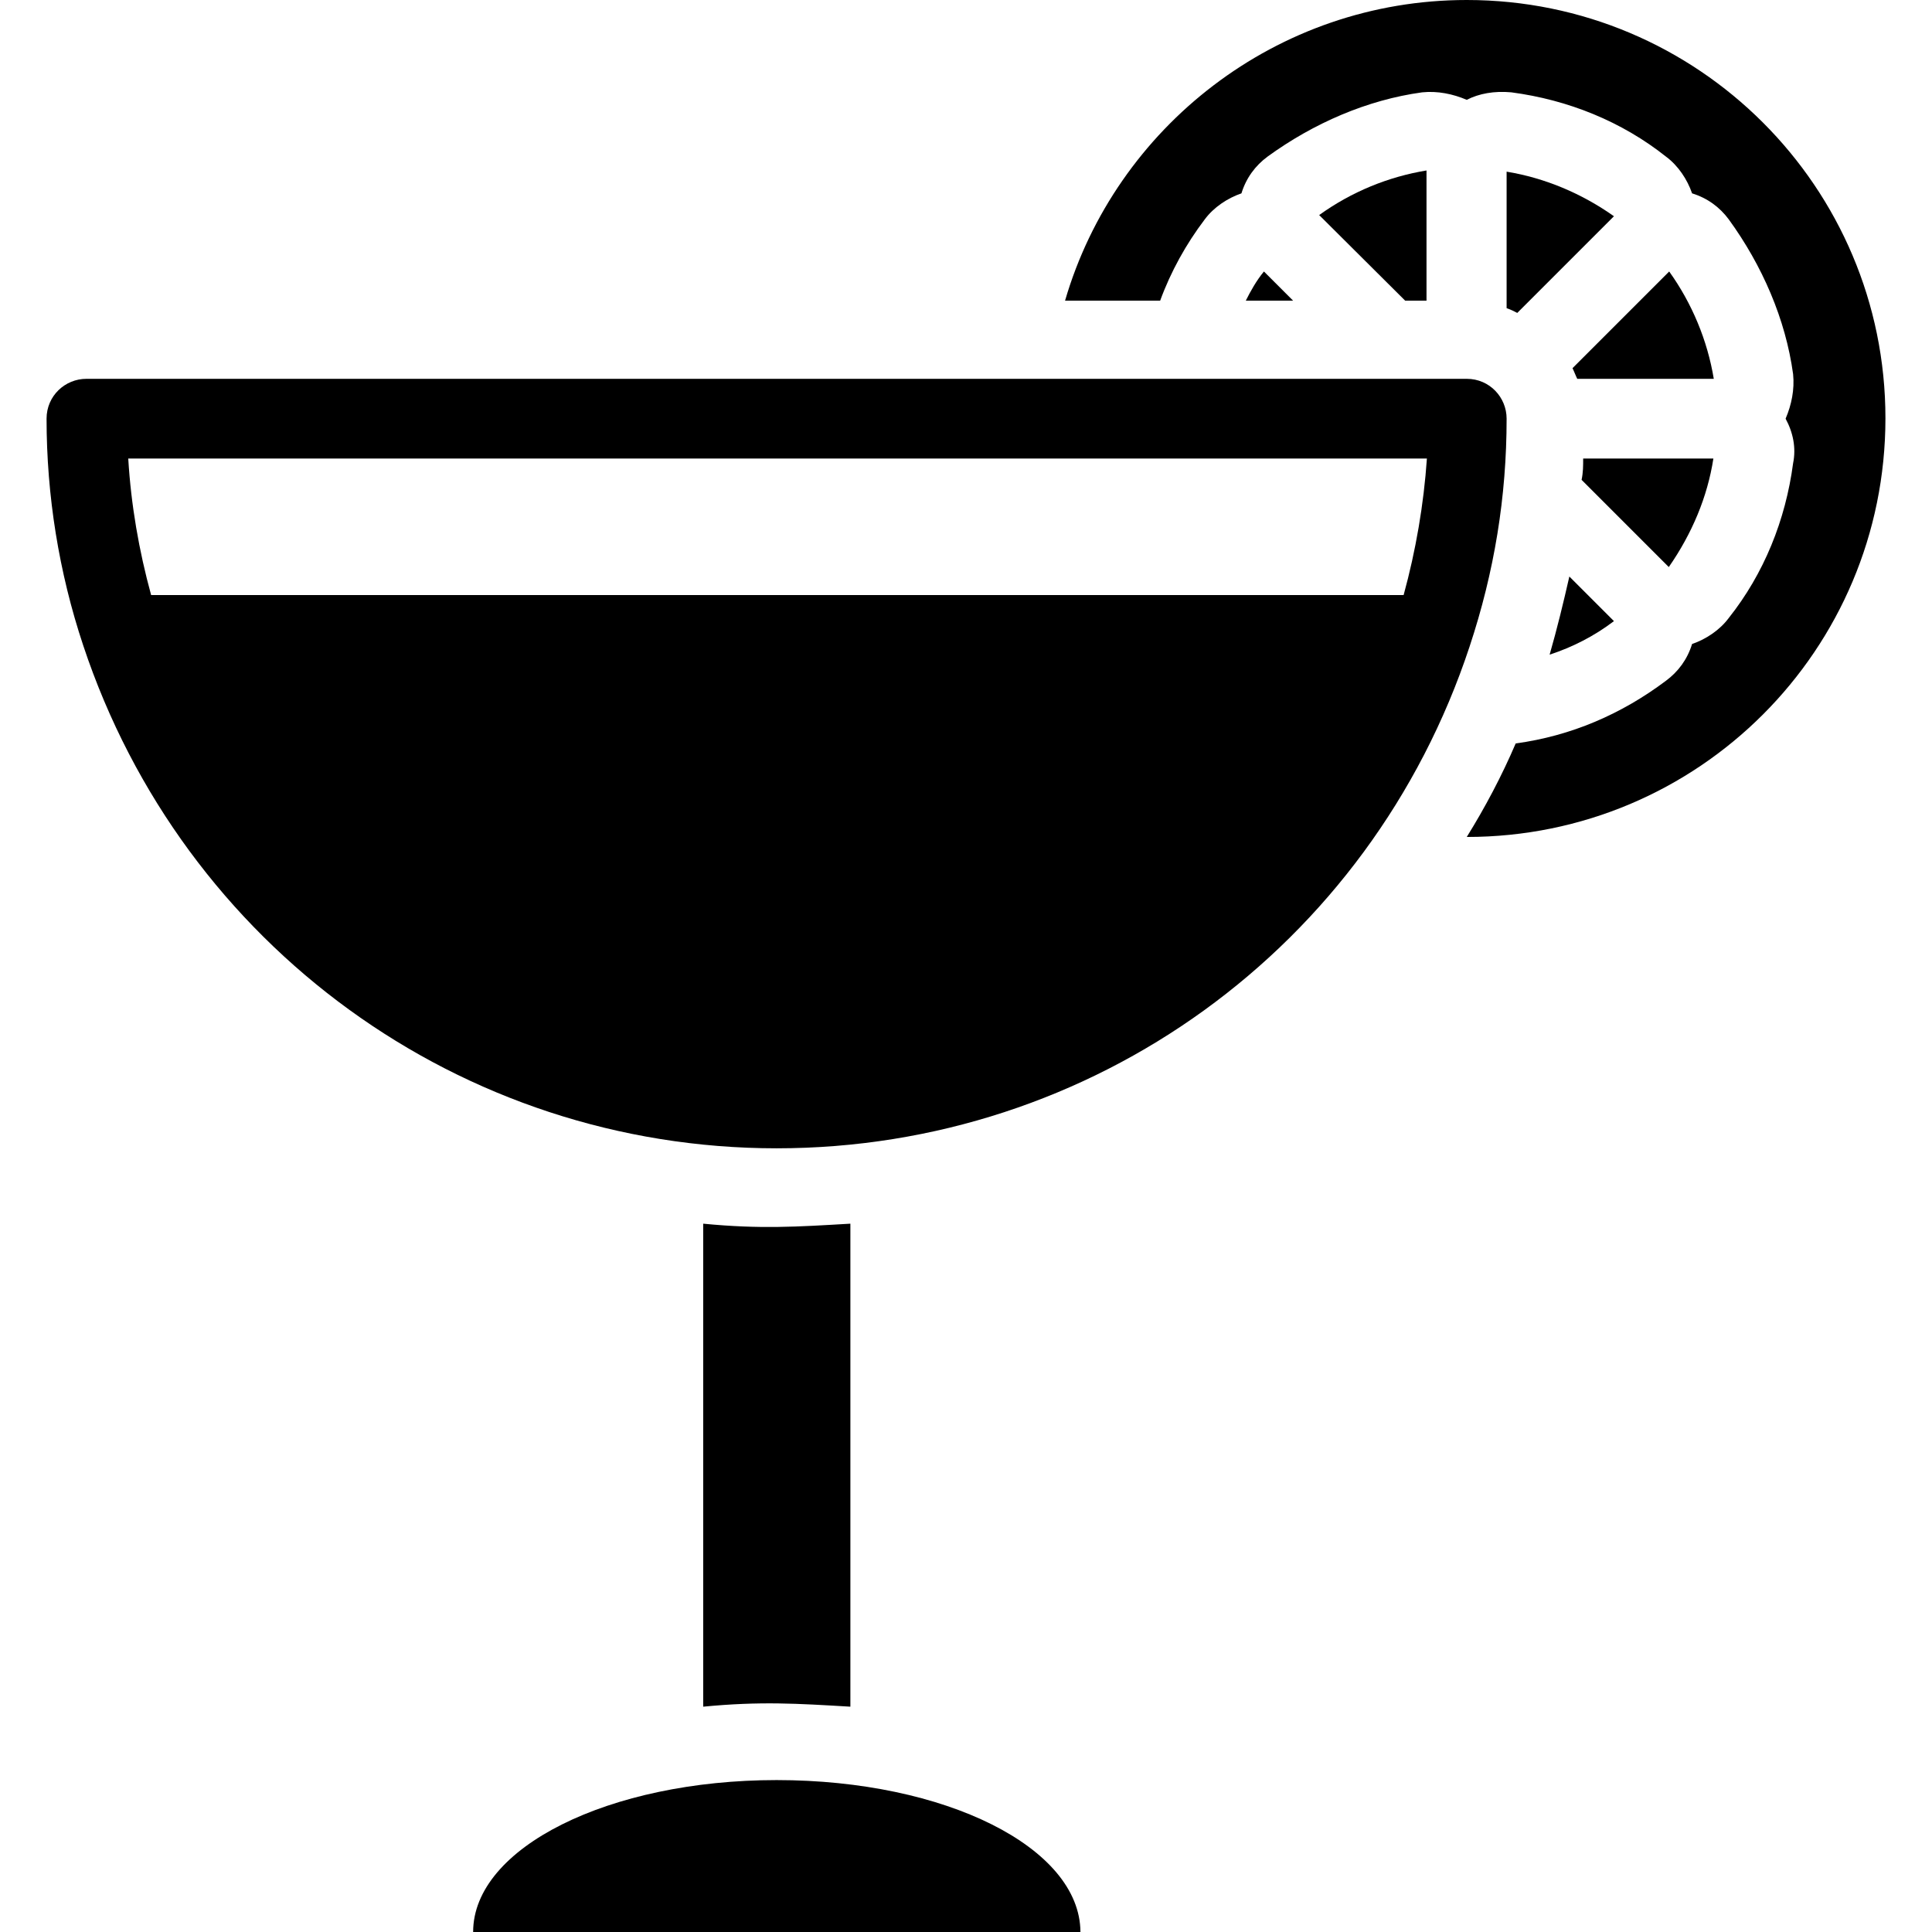
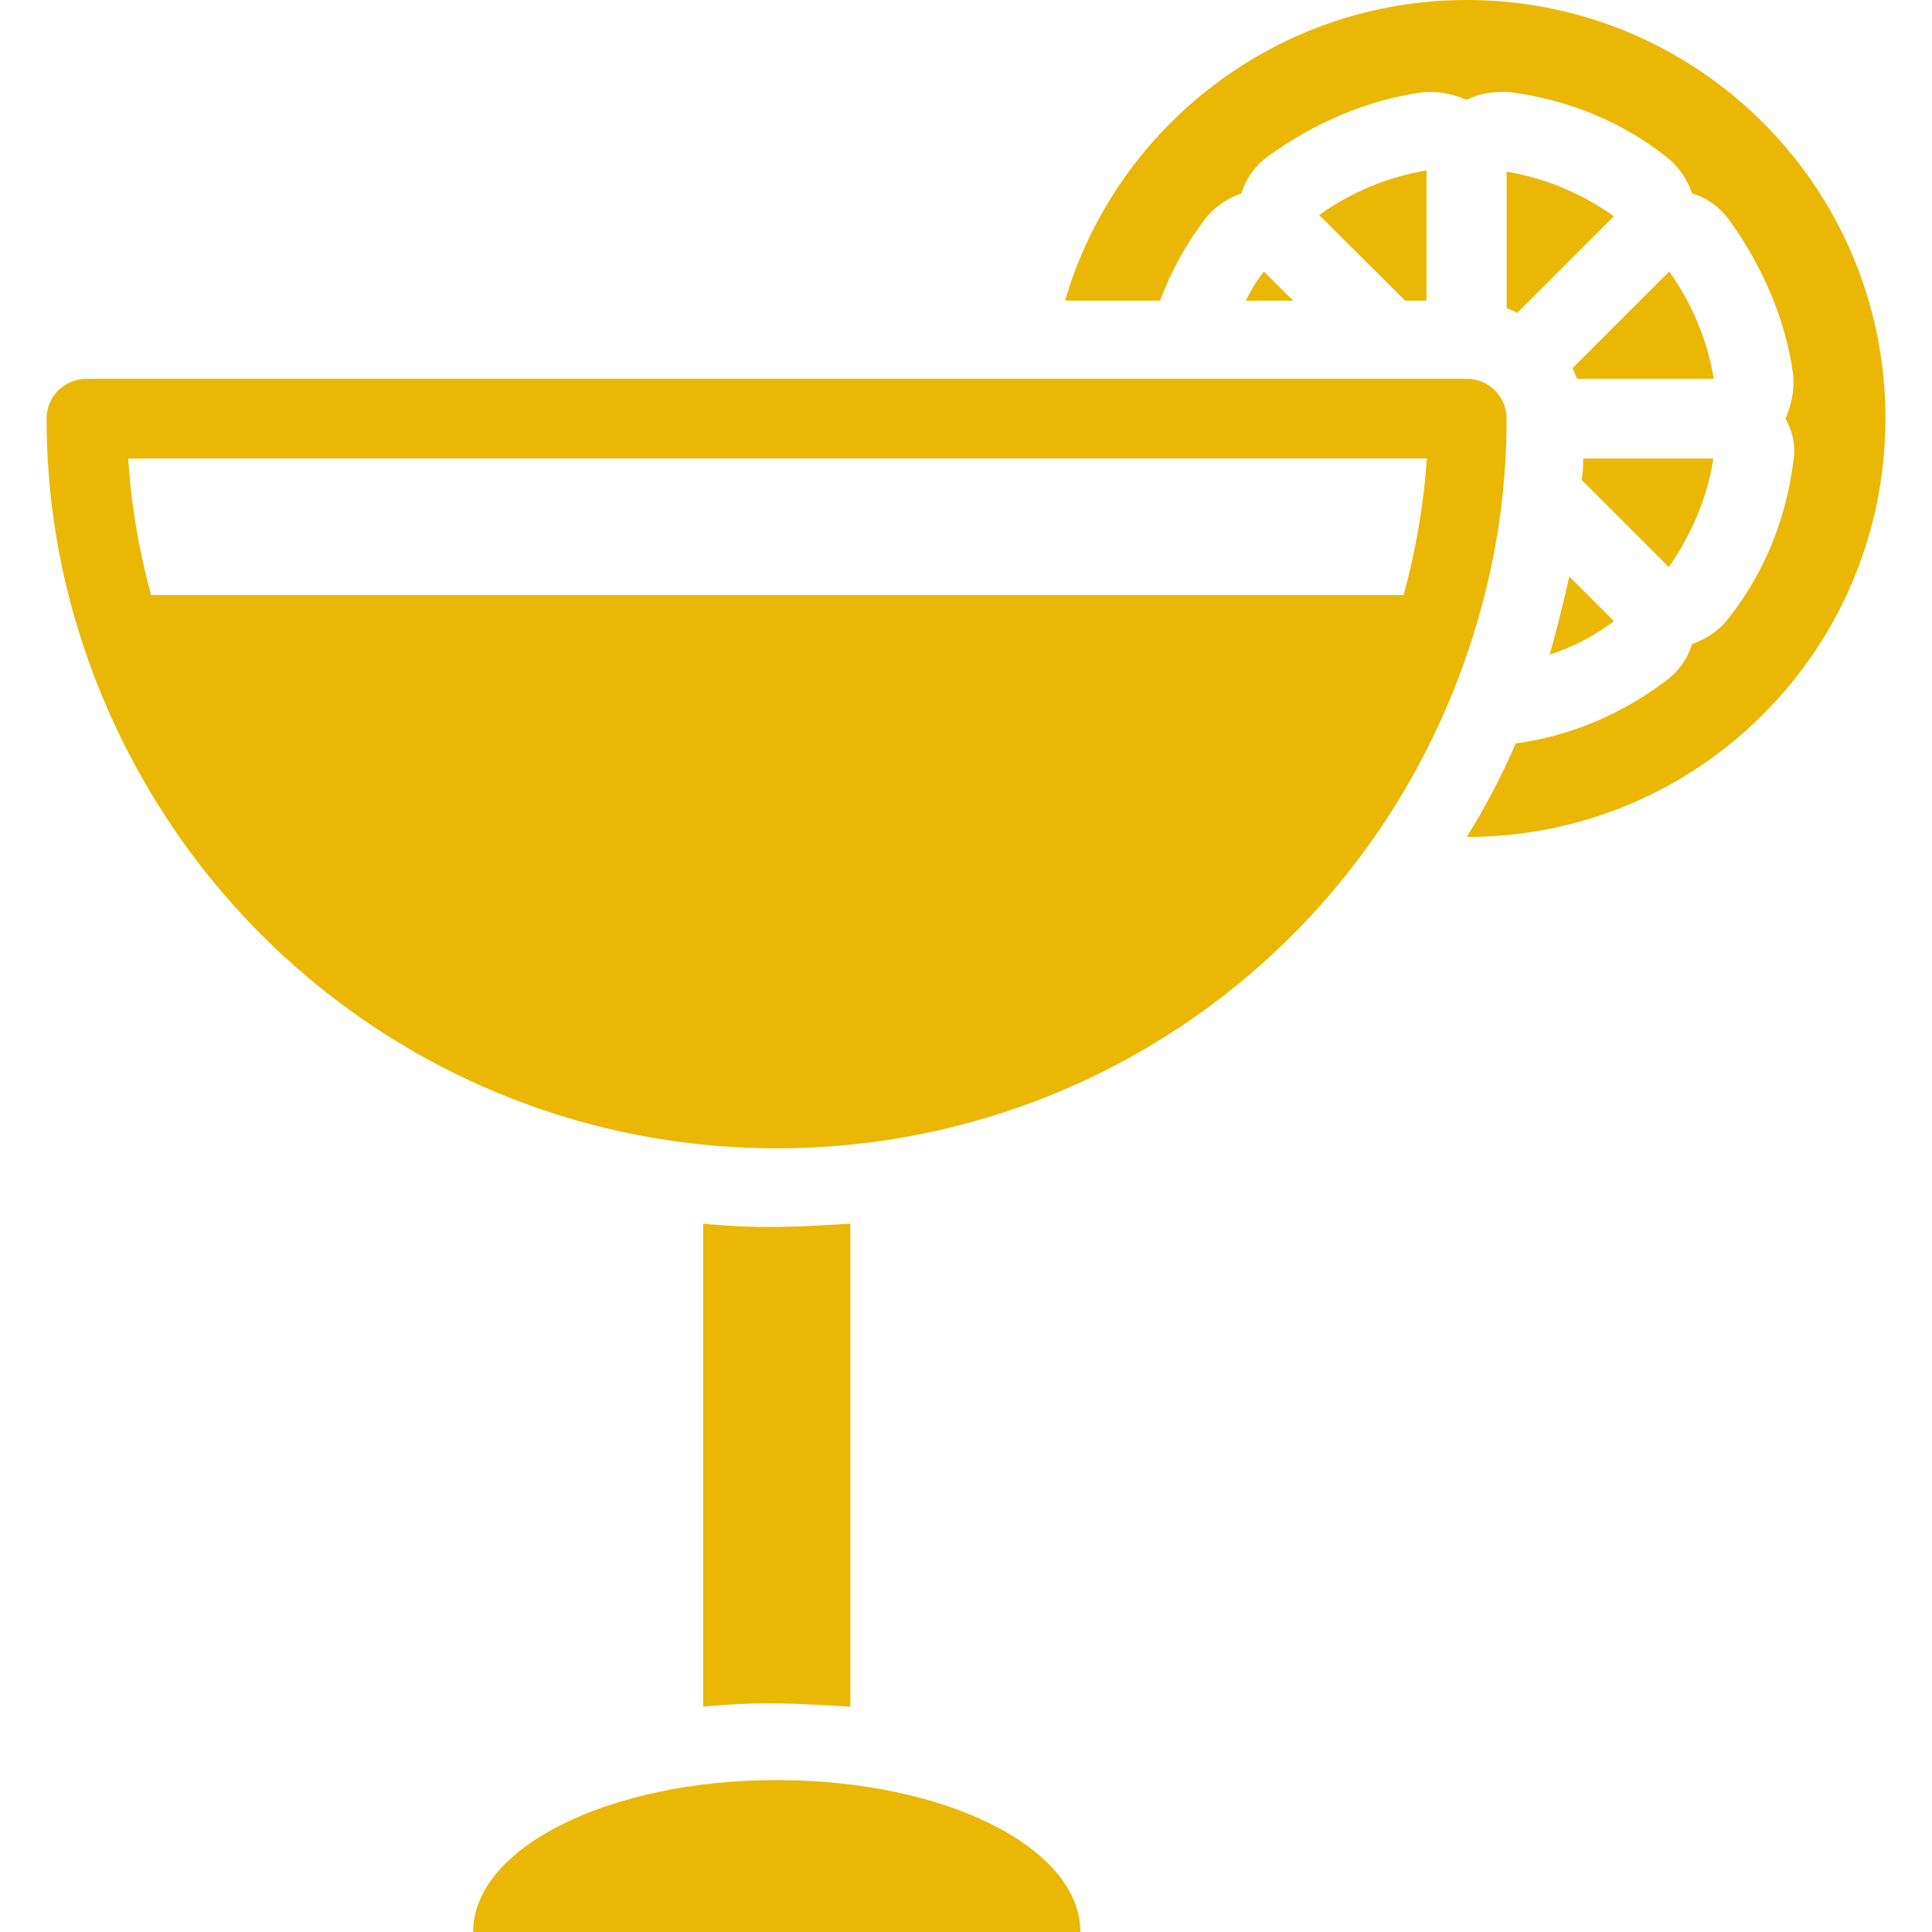
- <svg xmlns="http://www.w3.org/2000/svg" version="1.1" id="Capa_1" x="0px" y="0px" viewBox="0 0 489.6 489.6" style="enable-background:new 0 0 489.6 489.6;" xml:space="preserve">
+ <svg xmlns="http://www.w3.org/2000/svg" fill="#eab704" version="1.1" id="Capa_1" x="0px" y="0px" viewBox="0 0 489.6 489.6" style="enable-background:new 0 0 489.6 489.6;" xml:space="preserve">
  <g>
    <g>
      <g>
        <path d="M196.8,451.1c-42.4,0-76.9,17.1-76.9,38.5h153.9C273.7,468.2,239.6,451.1,196.8,451.1z" />
        <path d="M381.8,106.1c0-5.4-4.3-10.1-10.1-10.1H21.9c-5.4,0-10.1,4.3-10.1,10.1c0,19.4,3.1,38.9,9.3,57.5     C46.4,239.7,116.8,291,196.8,291s150.4-50.9,175.6-127.1C378.7,144.9,381.8,125.9,381.8,106.1z M355.7,150.8H38.3     c-3.1-11.3-5.1-22.9-5.8-34.6h329.1C360.8,127.8,358.8,139.5,355.7,150.8z" />
        <path d="M215.5,310.1v122.4c-13.5-0.8-22.8-1.4-37.3,0V310.1C192.6,311.5,201.9,310.9,215.5,310.1z" />
        <path d="M392.7,165.9c5.8-1.9,11.3-4.7,16.3-8.5l-11.3-11.3C396.2,152.7,394.6,159.3,392.7,165.9z" />
        <path d="M315.7,76.2h12l-7.4-7.4C318.4,71.1,316.9,73.8,315.7,76.2z" />
        <path d="M371.7,0c-48.2,0-89,32.3-101.8,76.2H294c2.7-7.4,6.6-14.4,11.3-20.6c2.3-3.1,5.8-5.4,9.3-6.6c1.2-3.9,3.5-7,6.6-9.3     c11.7-8.5,25.3-14.4,39.2-16.3c3.9-0.4,7.8,0.4,11.3,1.9c3.1-1.6,7-2.3,11.3-1.9c14.4,1.9,28,7.4,39.2,16.3     c3.1,2.3,5.4,5.8,6.6,9.3c3.9,1.2,7,3.5,9.3,6.6c8.5,11.7,14.4,25.3,16.3,39.2c0.4,3.9-0.4,7.8-1.9,11.3     c1.9,3.5,2.7,7.4,1.9,11.3c-1.9,14.4-7.4,28-16.3,39.2c-2.3,3.1-5.8,5.4-9.3,6.6c-1.2,3.9-3.5,7-6.6,9.3     c-11.3,8.5-24.1,14-38.1,15.9c-3.5,8.2-7.8,16.3-12.4,23.7c58.7,0,106.1-47.4,106.1-106.1C477.8,47.4,430.3,0,371.7,0z" />
        <g>
          <path d="M356.1,76.2h5.4v-33c-9.7,1.6-19,5.4-27.2,11.3L356.1,76.2z" />
          <path d="M381.8,43.5v34.6c1.2,0.4,1.9,0.8,2.7,1.2L409,54.8C400.8,49,391.5,45.1,381.8,43.5z" />
          <path d="M423,68.8l-24.5,24.5c0.4,0.8,0.8,1.9,1.2,2.7h34.6C432.7,86.3,428.8,76.9,423,68.8z" />
        </g>
        <path d="M434.2,116.2h-33c0,1.9,0,3.5-0.4,5.4l22.1,22.1C428.8,135.2,432.7,125.9,434.2,116.2z" />
      </g>
    </g>
  </g>
  <g>
</g>
  <g>
</g>
  <g>
</g>
  <g>
</g>
  <g>
</g>
  <g>
</g>
  <g>
</g>
  <g>
</g>
  <g>
</g>
  <g>
</g>
  <g>
</g>
  <g>
</g>
  <g>
</g>
  <g>
</g>
  <g>
</g>
</svg>
